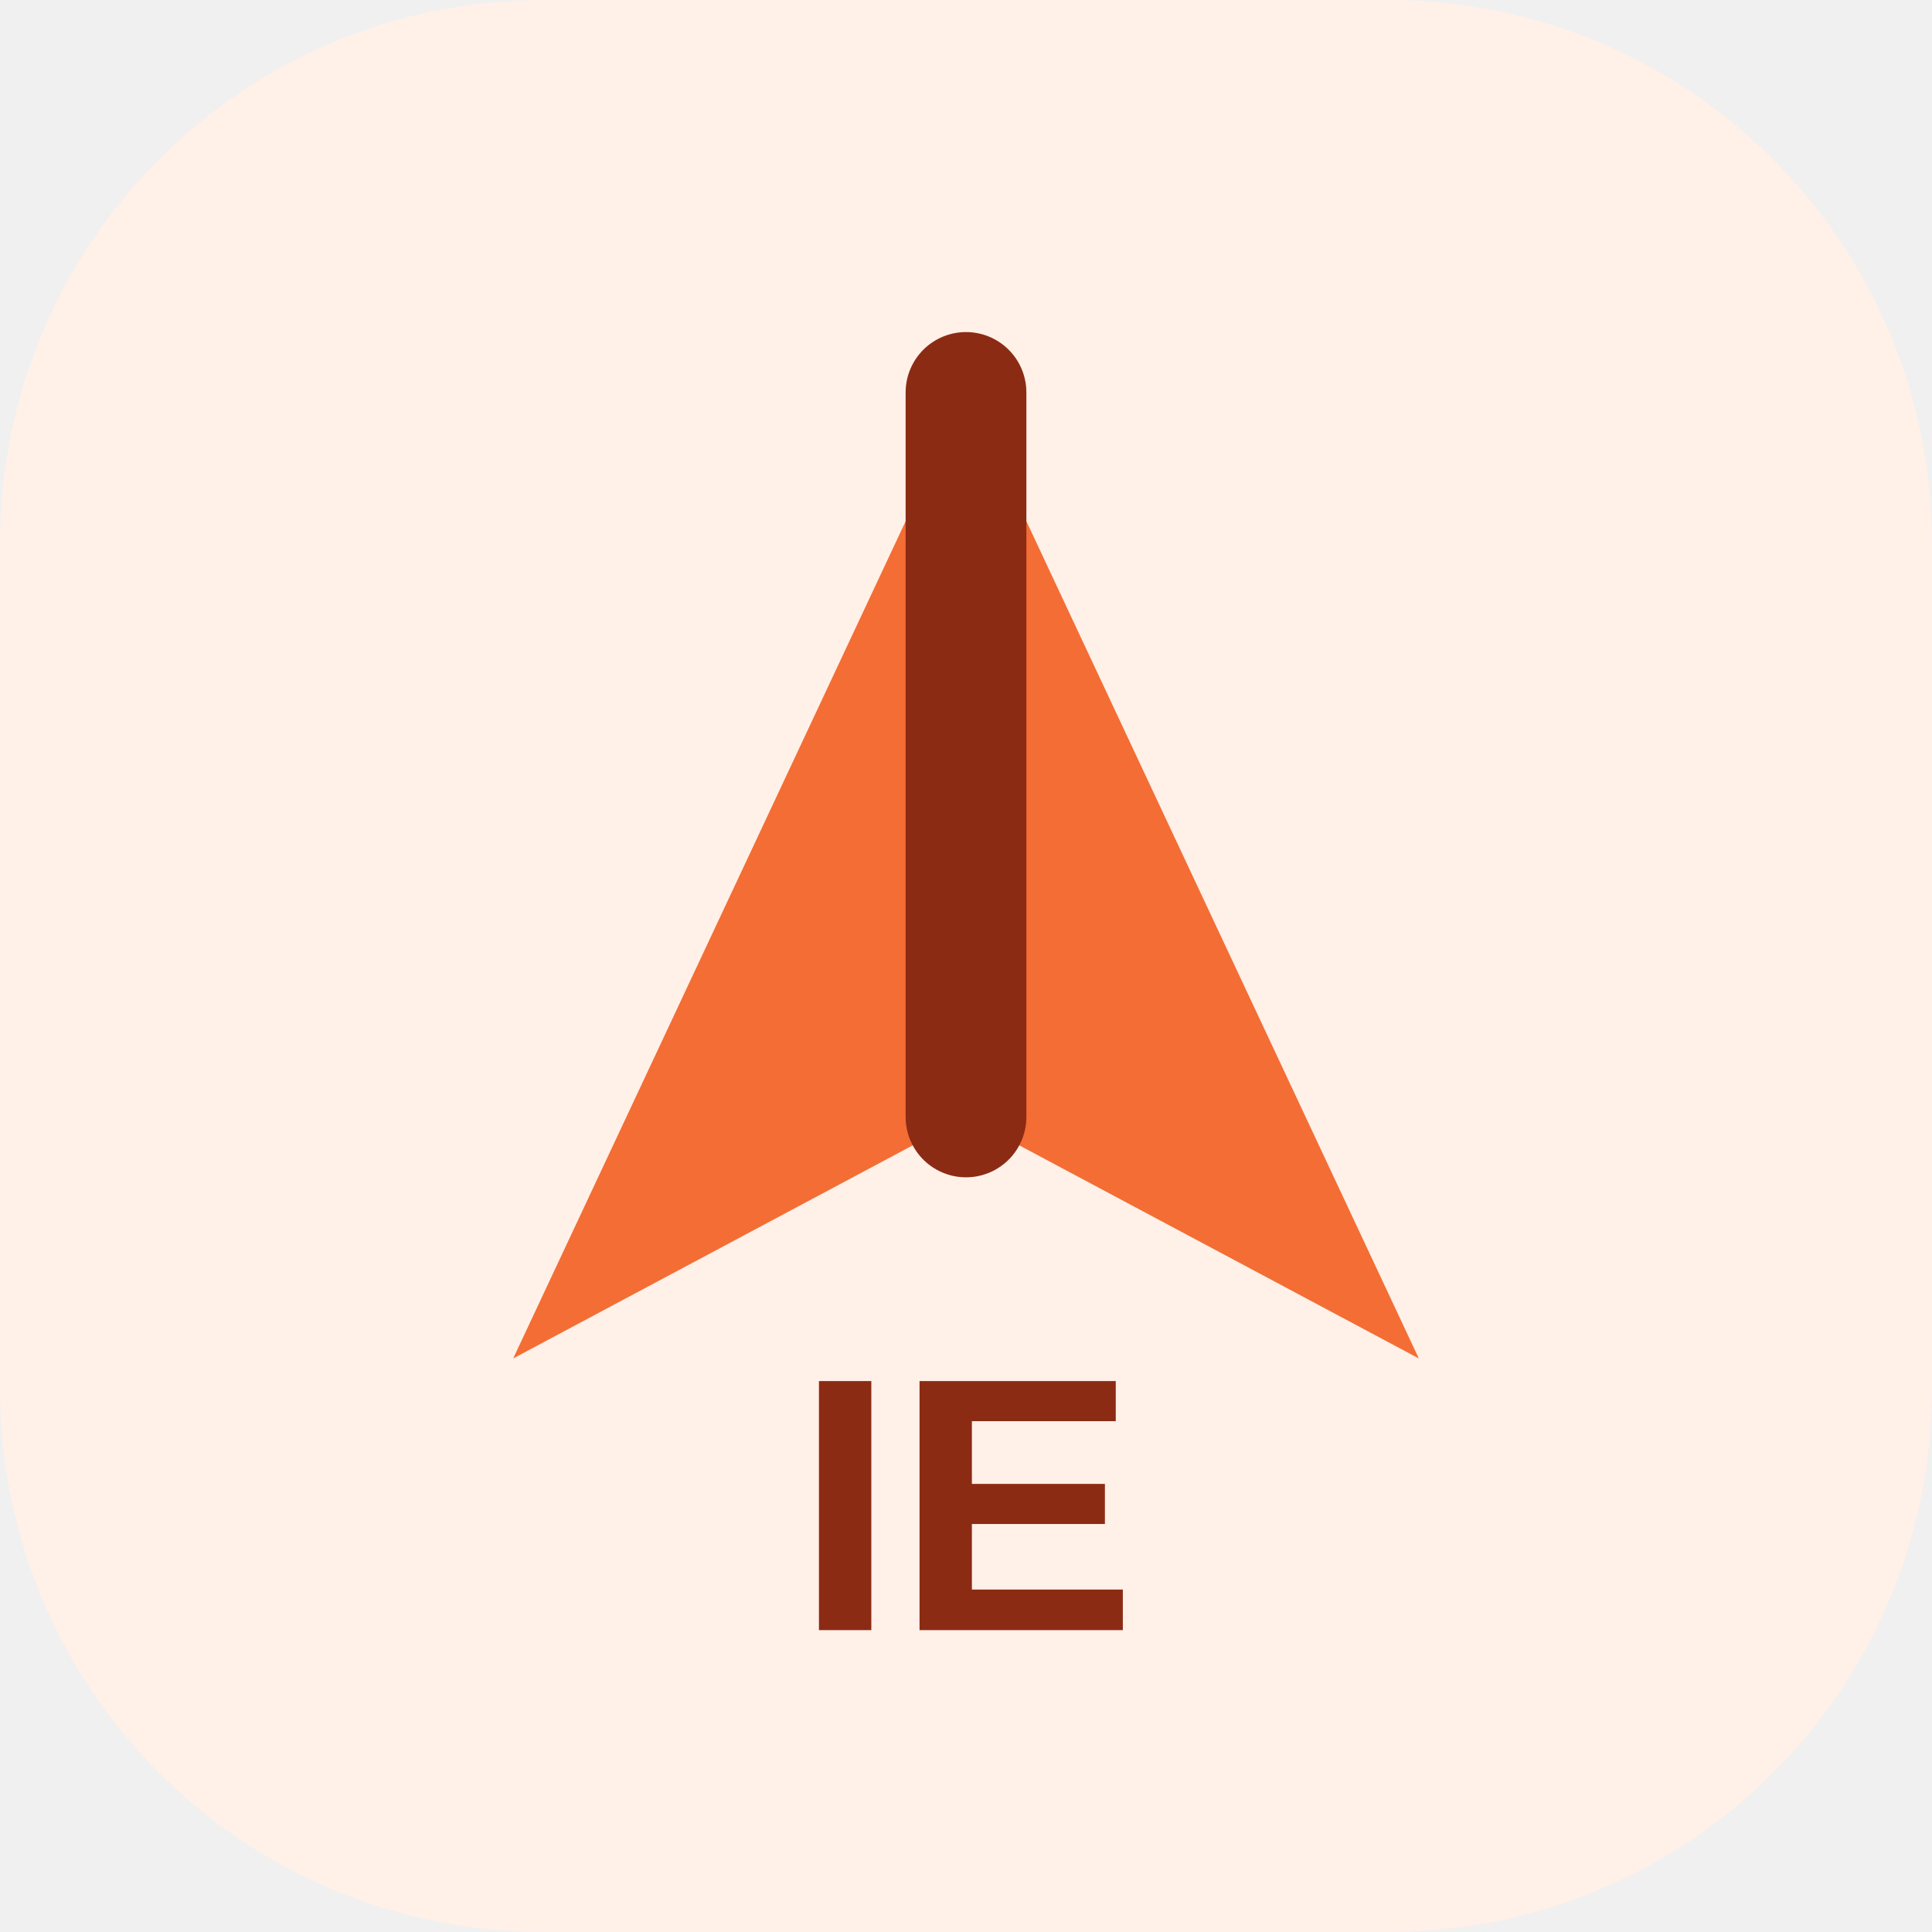
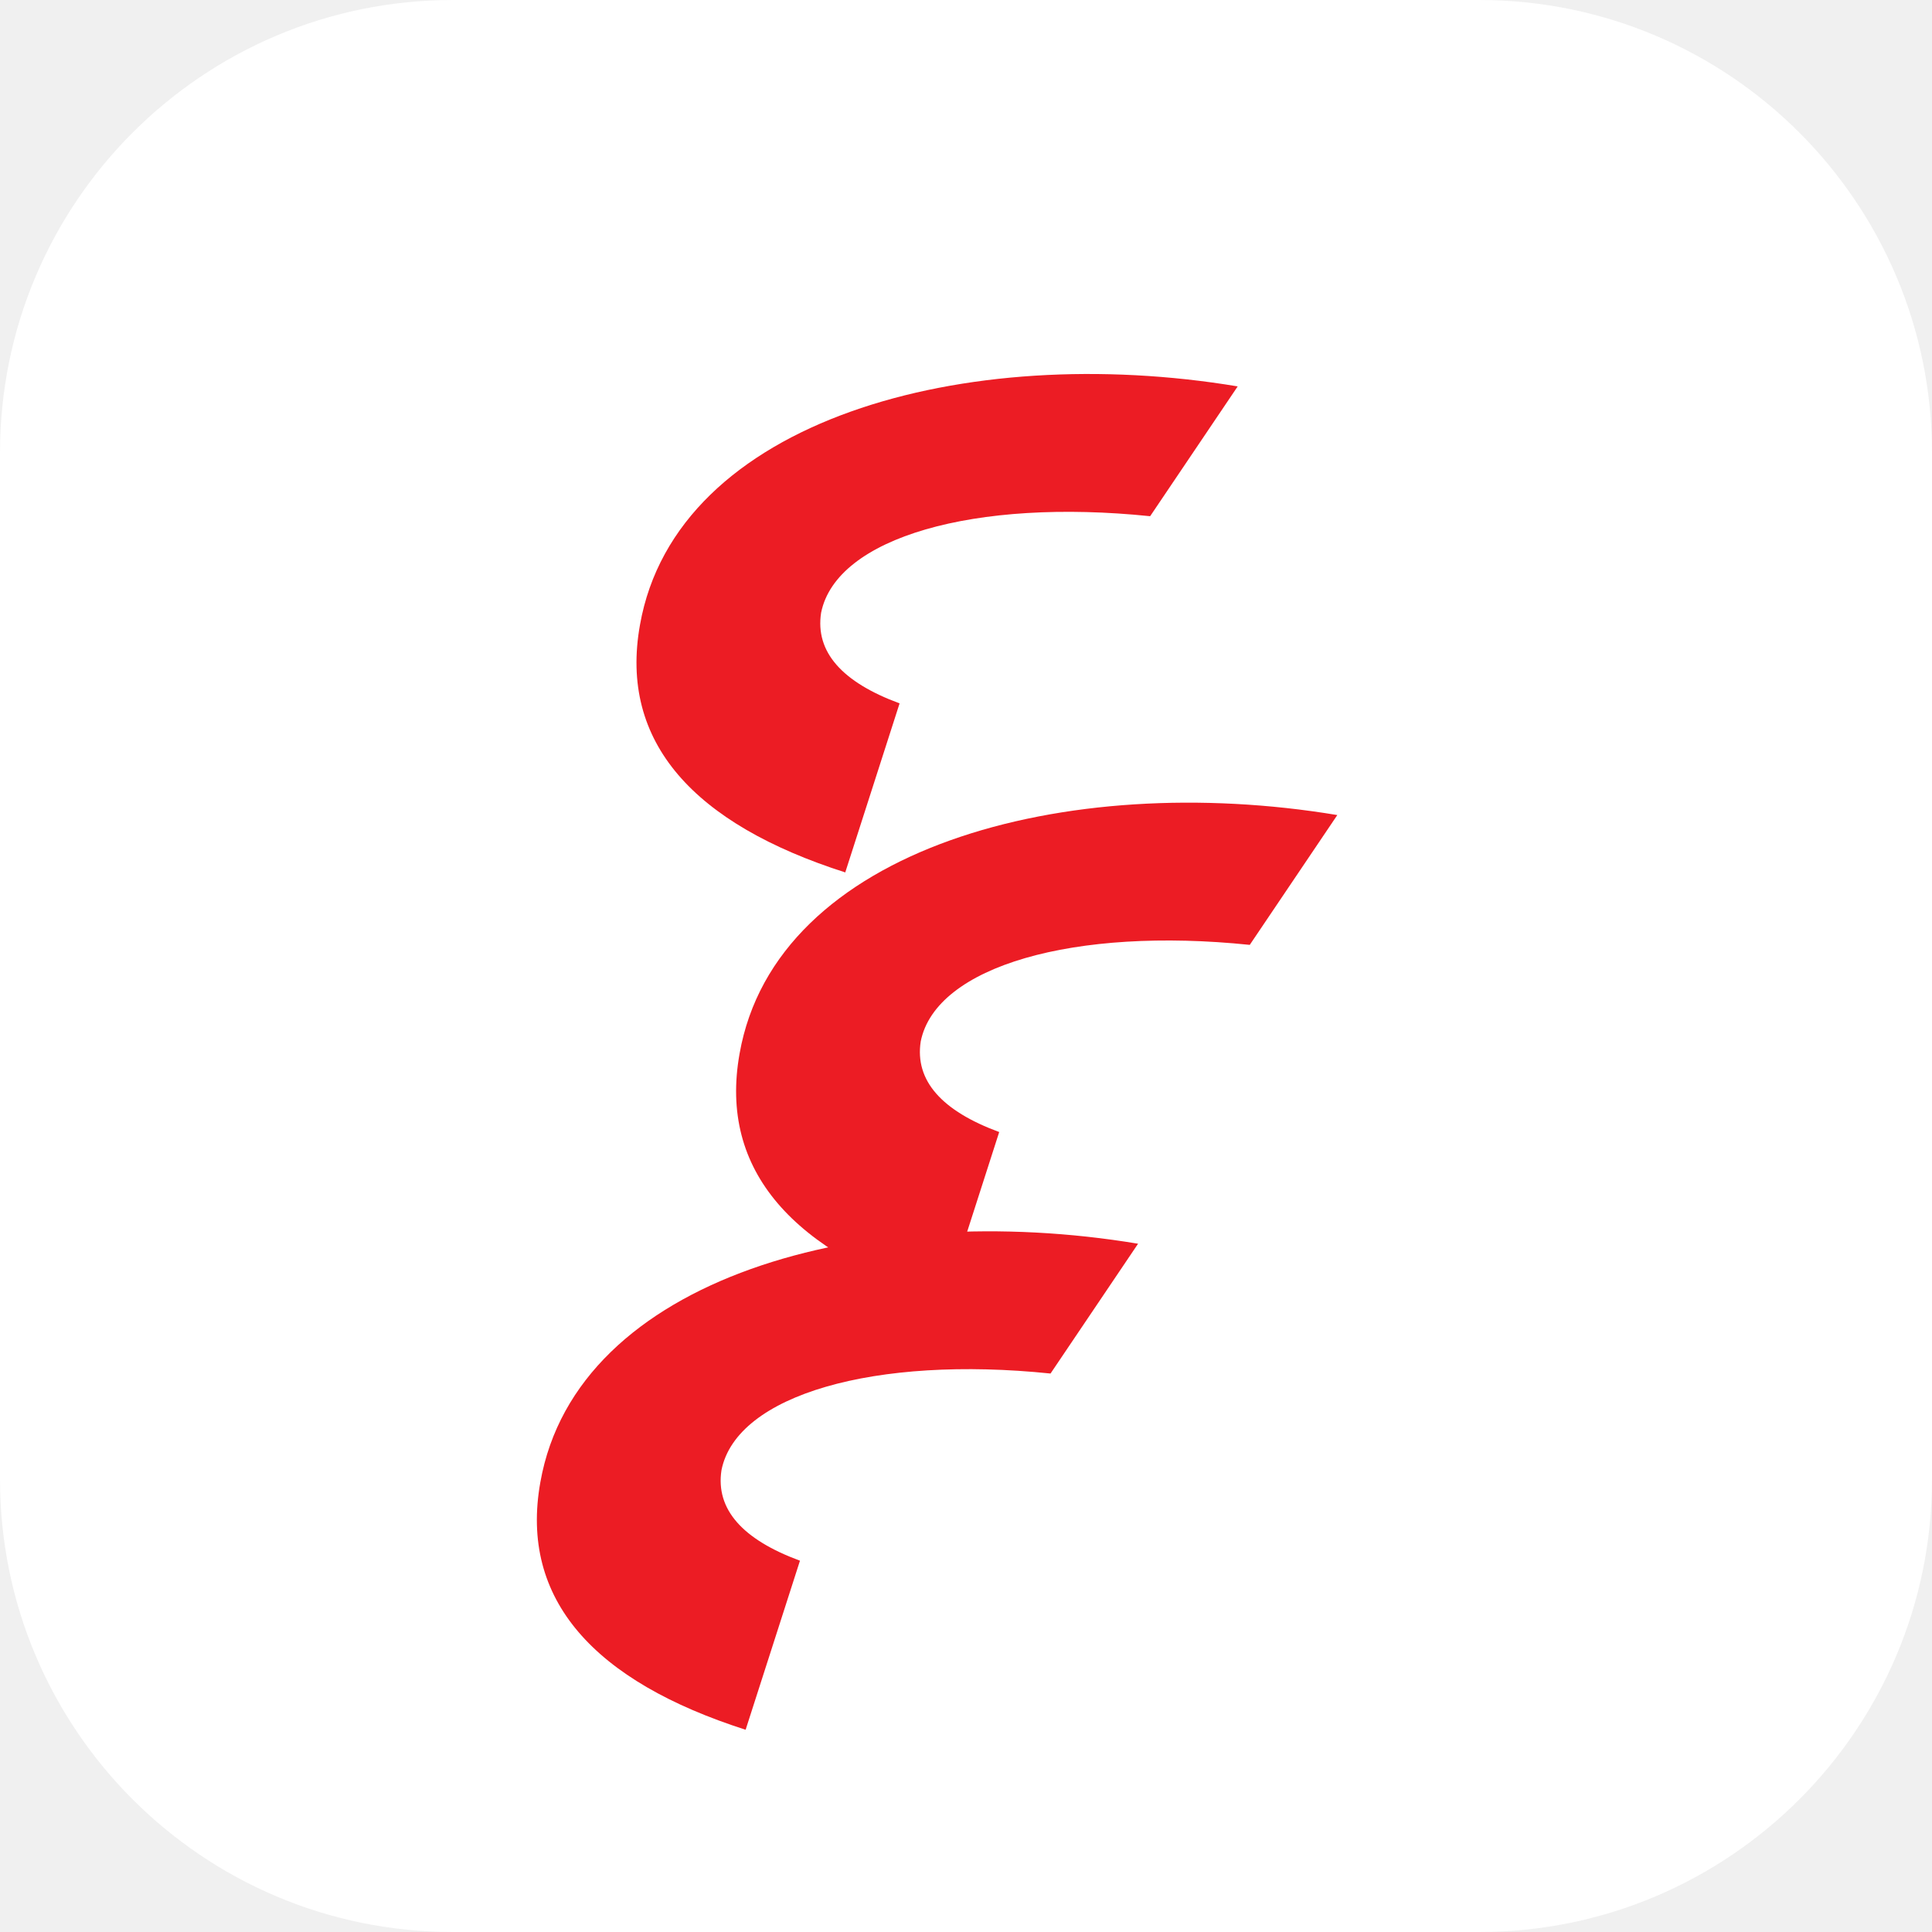
- <svg xmlns="http://www.w3.org/2000/svg" viewBox="0 0 64 64" role="img" aria-label="Indian Express">
-   <rect width="64" height="64" rx="18" fill="#fff0e8" />
-   <path d="M17 45 32 13l15 32-15-8-15 8Z" fill="#f36d34" />
-   <path d="M32 13v24" stroke="#8c2b14" stroke-width="4" stroke-linecap="round" />
-   <text x="32" y="54" text-anchor="middle" font-family="Arial, sans-serif" font-size="12" font-weight="800" fill="#8c2b14">IE</text>
+ <svg xmlns="http://www.w3.org/2000/svg" viewBox="0 0 64 64" role="img" aria-label="The Indian Express">
+   <rect width="64" height="64" rx="15" fill="#ffffff" />
+   <g fill="#ec1c24">
+     <path d="M41 12.8c-9-1.5-18.6 1.1-19.8 7.9-.7 3.9 1.8 6.6 6.8 8.2l1.8-5.6c-1.9-.7-2.8-1.7-2.6-3 .5-2.5 5.1-3.8 10.9-3.2z" />
+     <path d="M44.3 27c-9-1.5-18.6 1.1-19.8 7.9-.7 3.9 1.8 6.6 6.8 8.2l1.8-5.6c-1.9-.7-2.8-1.7-2.6-3 .5-2.5 5.1-3.8 10.9-3.2z" />
+     <path d="M37.7 41.2c-9-1.5-18.6 1.1-19.8 7.9-.7 3.9 1.8 6.6 6.8 8.2l1.8-5.6c-1.9-.7-2.8-1.7-2.6-3 .5-2.5 5.1-3.8 10.9-3.2z" />
+   </g>
</svg>
